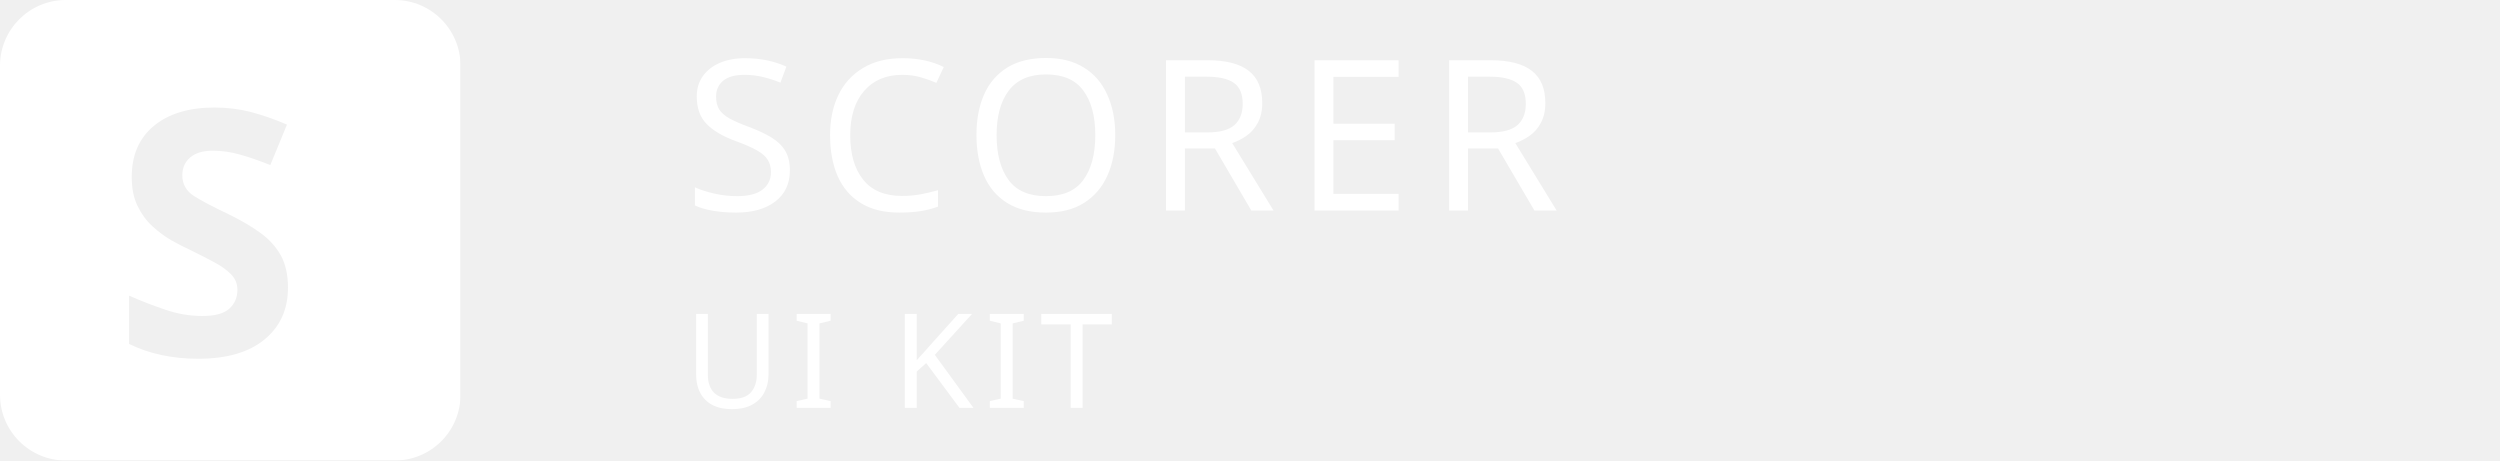
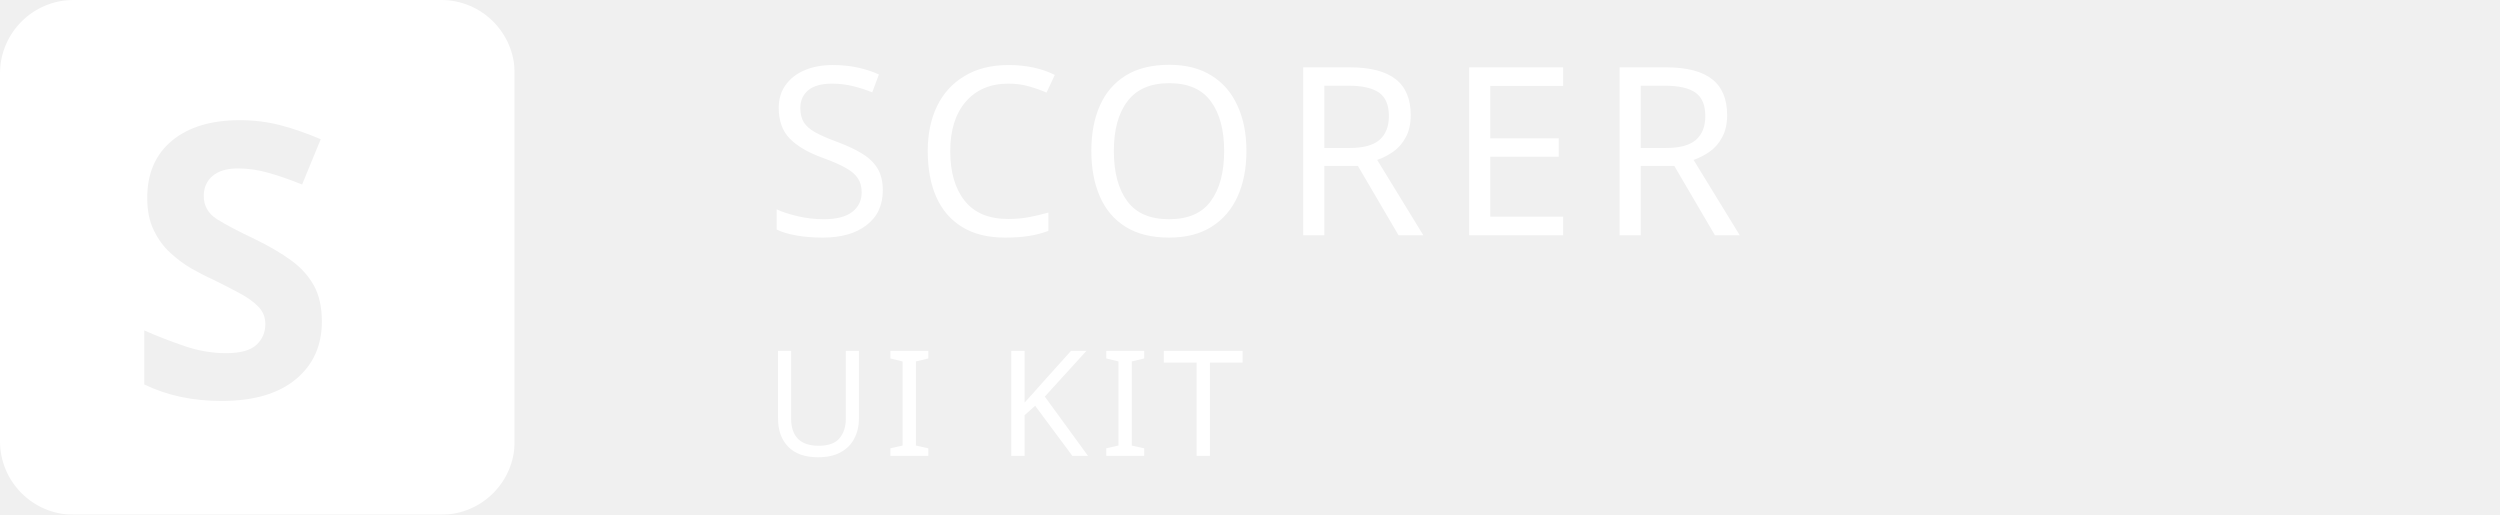
- <svg xmlns="http://www.w3.org/2000/svg" width="190" height="35">
+ <svg xmlns="http://www.w3.org/2000/svg" width="170" height="35" viewBox="0 0 170 35">
  <defs>
    <style>
            @font-face {
              font-family: Monorale;
              font-weight: 400;
              font-style: normal;
              src: url('/fonts/Monorale-Regular.woff') format('woff');
              font-display: fallback;
            }
            @font-face {
                font-family: Monorale;
                font-weight: 500;
                font-style: normal;
                src: url('/fonts/Monorale-Medium.woff') format('woff');
                font-display: fallback;
            }
            @font-face {
                font-family: Monorale;
                font-weight: 700;
                font-style: normal;
                src: url('/fonts/Monorale-Bold.woff') format('woff');
                font-display: fallback;
            }
        </style>
    <mask id="logo_mask" x="0" y="0" width="100%" height="100%">
      <rect fill="#fff" id="overlay" x="0" y="0" width="100%" height="100%" />
      <text font-family="Monorale" font-size="26" font-weight="bold" letter-spacing="2.167">
        <tspan x="8.604" y="27">S</tspan>
      </text>
    </mask>
  </defs>
  <g fill="#FFF" fill-rule="evenodd">
    <rect mask="url(#logo_mask)" width="35" height="35" rx="5" />
  </g>
  <g fill="#FFF" fill-rule="evenodd">
    <text font-family="Monorale" font-size="16" font-weight="400" letter-spacing="1.333" transform="translate(52 1)">
      <tspan x="0" y="15">SCORER</tspan>
    </text>
    <text font-family="Monorale" font-size="10" letter-spacing=".833" transform="translate(52 1)">
      <tspan x="0" y="30">UI KIT</tspan>
    </text>
  </g>
</svg>
